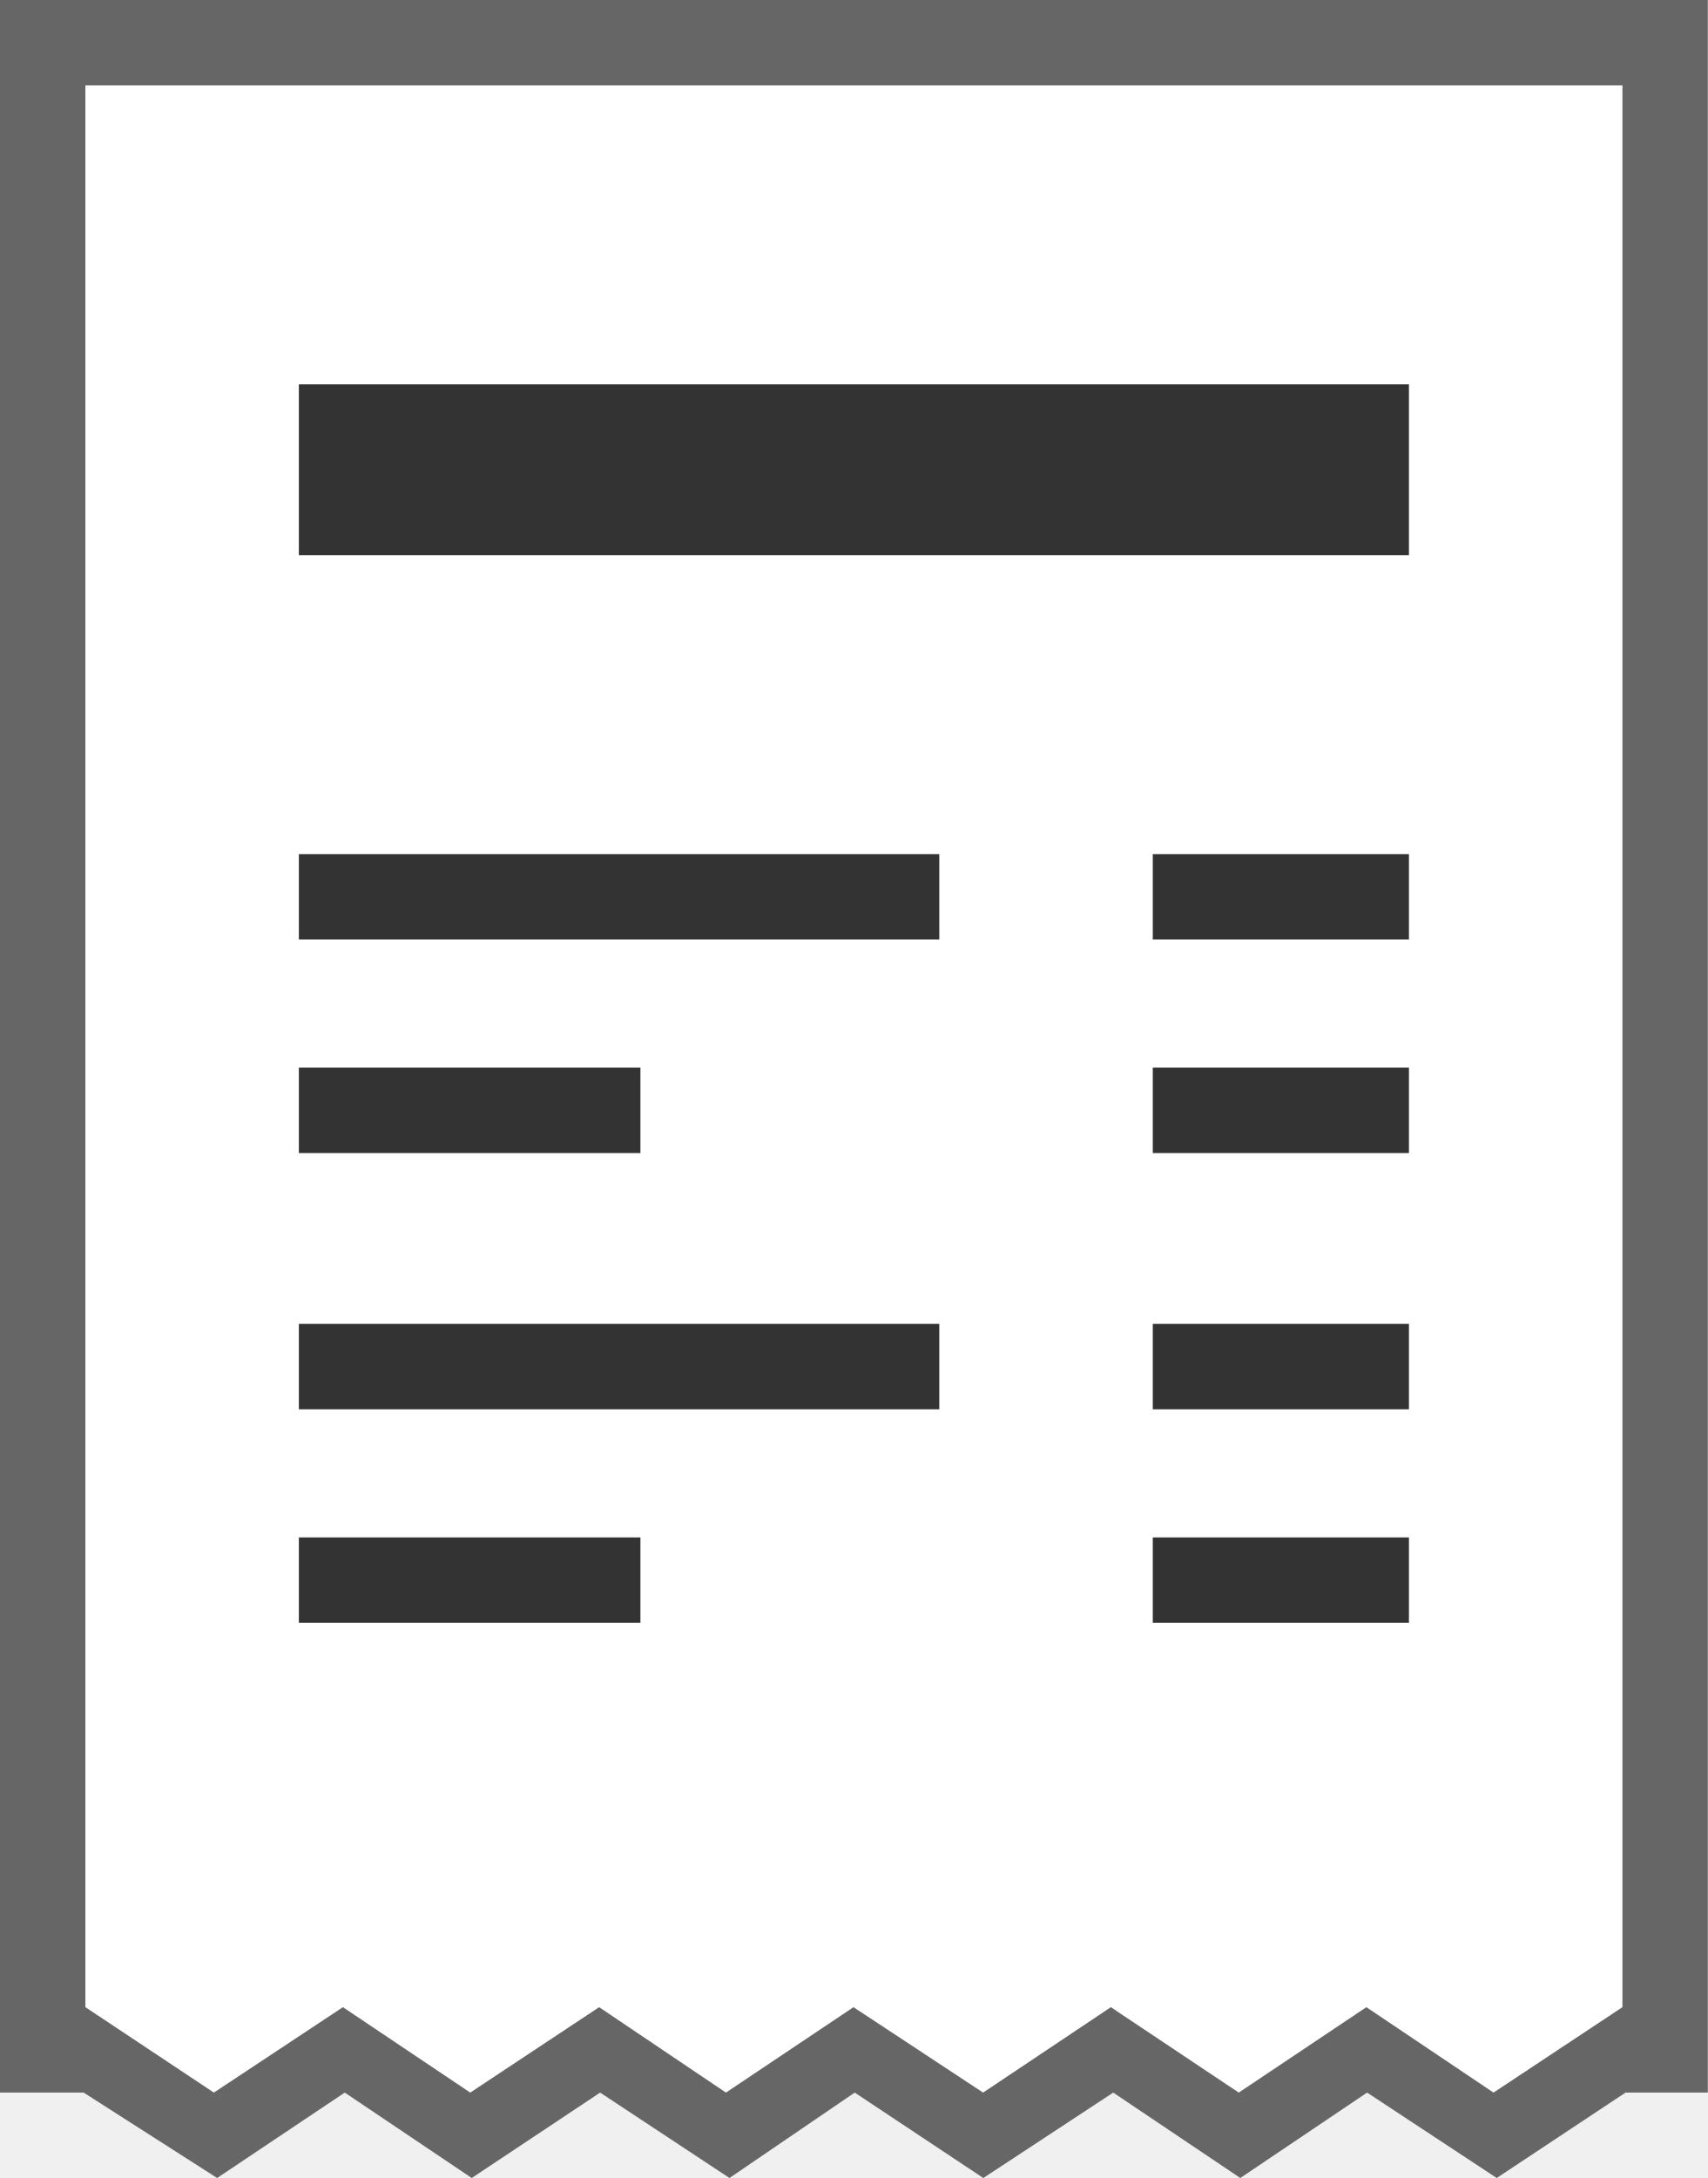
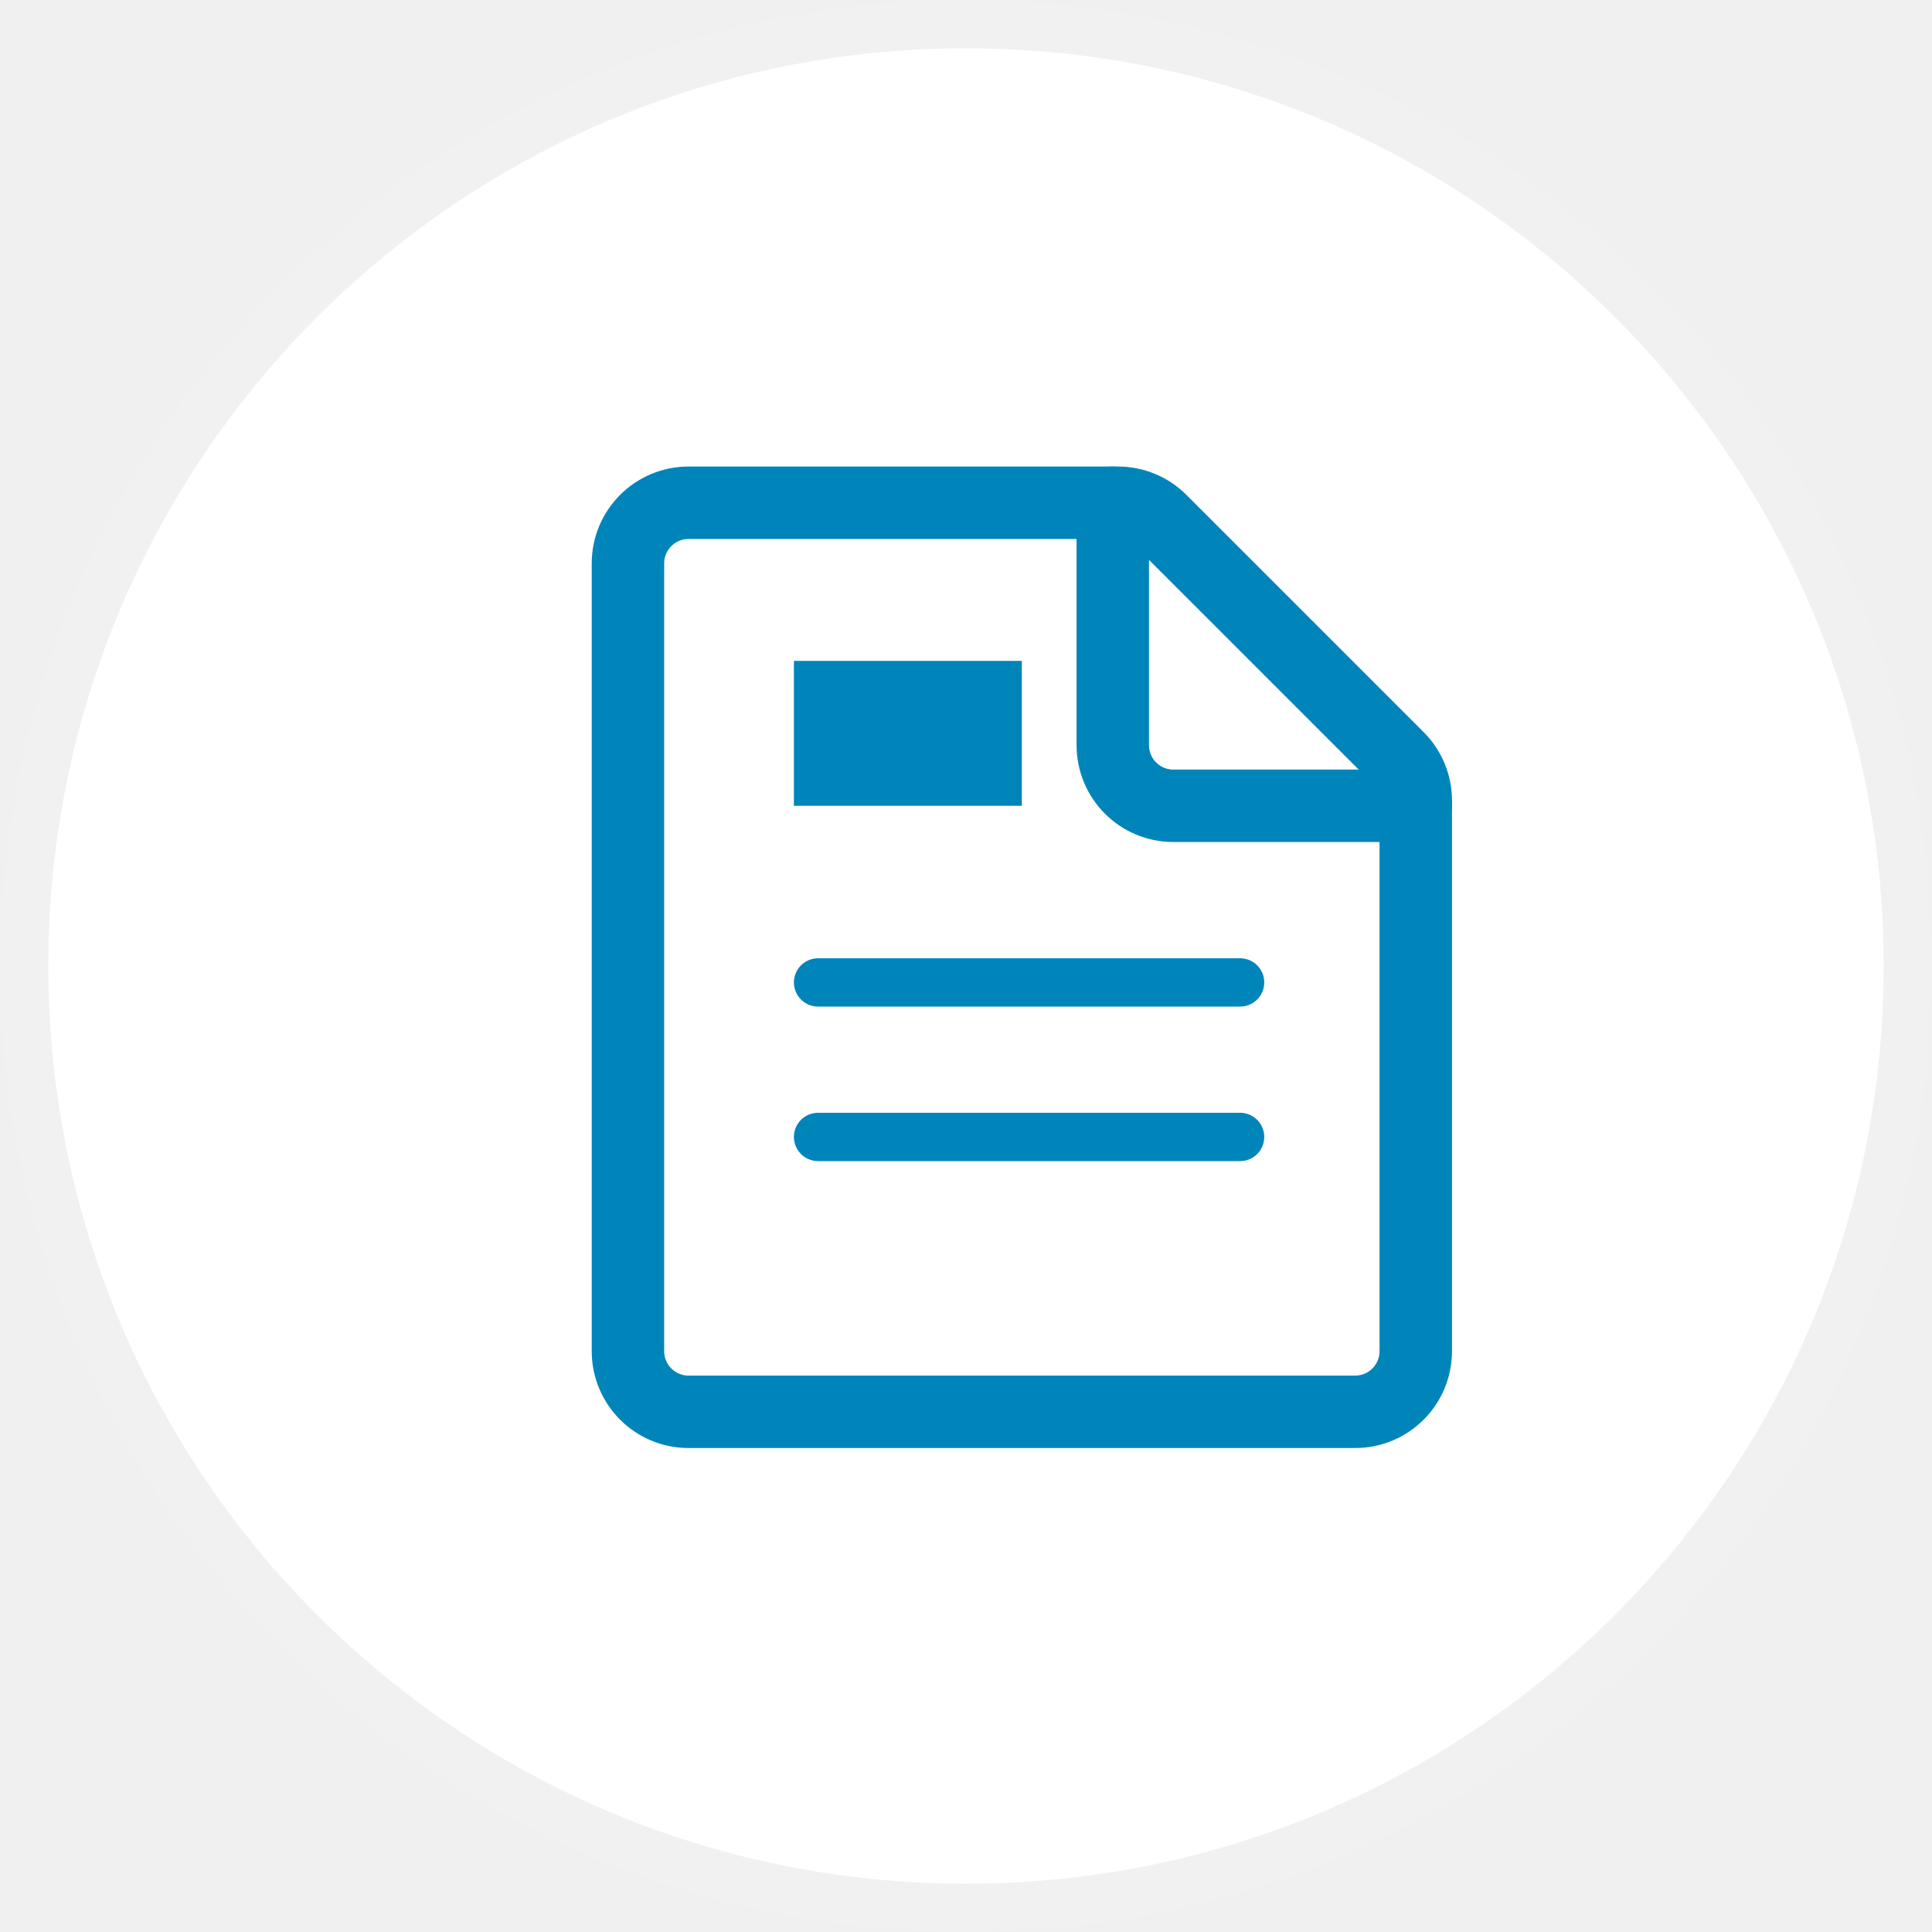
- <svg xmlns="http://www.w3.org/2000/svg" width="40px" height="51px" viewBox="0 0 40 51" version="1.1">
-   <defs />
-   <g id="Презентация" stroke="none" stroke-width="1" fill="none" fill-rule="evenodd">
-     <g id="Artboard" transform="translate(-713, -981)">
-       <g id="Group-Copy-2" transform="translate(713, 981)">
-         <polygon id="Rectangle-10" fill="#666666" points="0 0 40 0 40 49 38.073 49 35.056 51 32.02 49 29.05 51 26.074 49 23.031 51 20.019 49 17.086 51 14.056 49 11.049 51 8.075 49 5.086 51 1.959 49 0 49" />
-         <polygon id="Rectangle-11" fill="#FFFFFF" points="2 2 38 2 38 47 34.981 49 32.003 47 29.014 49 26.018 47 23.026 49 19.99 47 17.003 49 14.033 47 11.014 49 8.032 47 5.009 49 2 47" />
-         <rect id="Rectangle" fill="#333333" x="7" y="9" width="26" height="4" />
-         <rect id="Rectangle-7" fill="#333333" x="27" y="20" width="6" height="2" />
-         <rect id="Rectangle-2" fill="#333333" x="7" y="20" width="15" height="2" />
-         <rect id="Rectangle-8" fill="#333333" x="27" y="25" width="6" height="2" />
-         <rect id="Rectangle-8-Copy" fill="#333333" x="27" y="31" width="6" height="2" />
-         <rect id="Rectangle-8-Copy-2" fill="#333333" x="27" y="36" width="6" height="2" />
-         <rect id="Rectangle-3" fill="#333333" x="7" y="25" width="8" height="2" />
-         <rect id="Rectangle-3-Copy" fill="#333333" x="7" y="36" width="8" height="2" />
-         <rect id="Rectangle-9" fill="#333333" x="7" y="31" width="15" height="2" />
-       </g>
-     </g>
-   </g>
+ <svg xmlns="http://www.w3.org/2000/svg" width="40" height="40" viewBox="0 0 40 40" fill="none">
+   <circle cx="20" cy="20" r="19.5" fill="white" stroke="#F1F1F1" />
+   <path fill-rule="evenodd" clip-rule="evenodd" d="M29.312 27.975C29.312 28.668 28.75 29.23 28.057 29.23H14.256C13.563 29.23 13.001 28.668 13.001 27.975V11.664C13.001 10.971 13.563 10.409 14.256 10.409H23.146C23.479 10.409 23.798 10.541 24.033 10.776L28.945 15.688C29.18 15.923 29.312 16.242 29.312 16.575V27.975Z" stroke="#0085BA" stroke-width="1.5" stroke-linecap="round" stroke-linejoin="round" />
+   <path d="M29.312 16.683H24.293C23.6 16.683 23.039 16.121 23.039 15.428V10.409" stroke="#0085BA" stroke-width="1.5" stroke-linecap="round" stroke-linejoin="round" />
+   <line x1="16.937" y1="20.34" x2="25.675" y2="20.34" stroke="#0085BA" stroke-linecap="round" stroke-linejoin="round" />
+   <line x1="16.437" y1="15.183" x2="21.156" y2="15.183" stroke="#0085BA" stroke-width="3" stroke-linejoin="round" />
+   <line x1="16.937" y1="23.539" x2="25.675" y2="23.539" stroke="#0085BA" stroke-linecap="round" stroke-linejoin="round" />
</svg>
